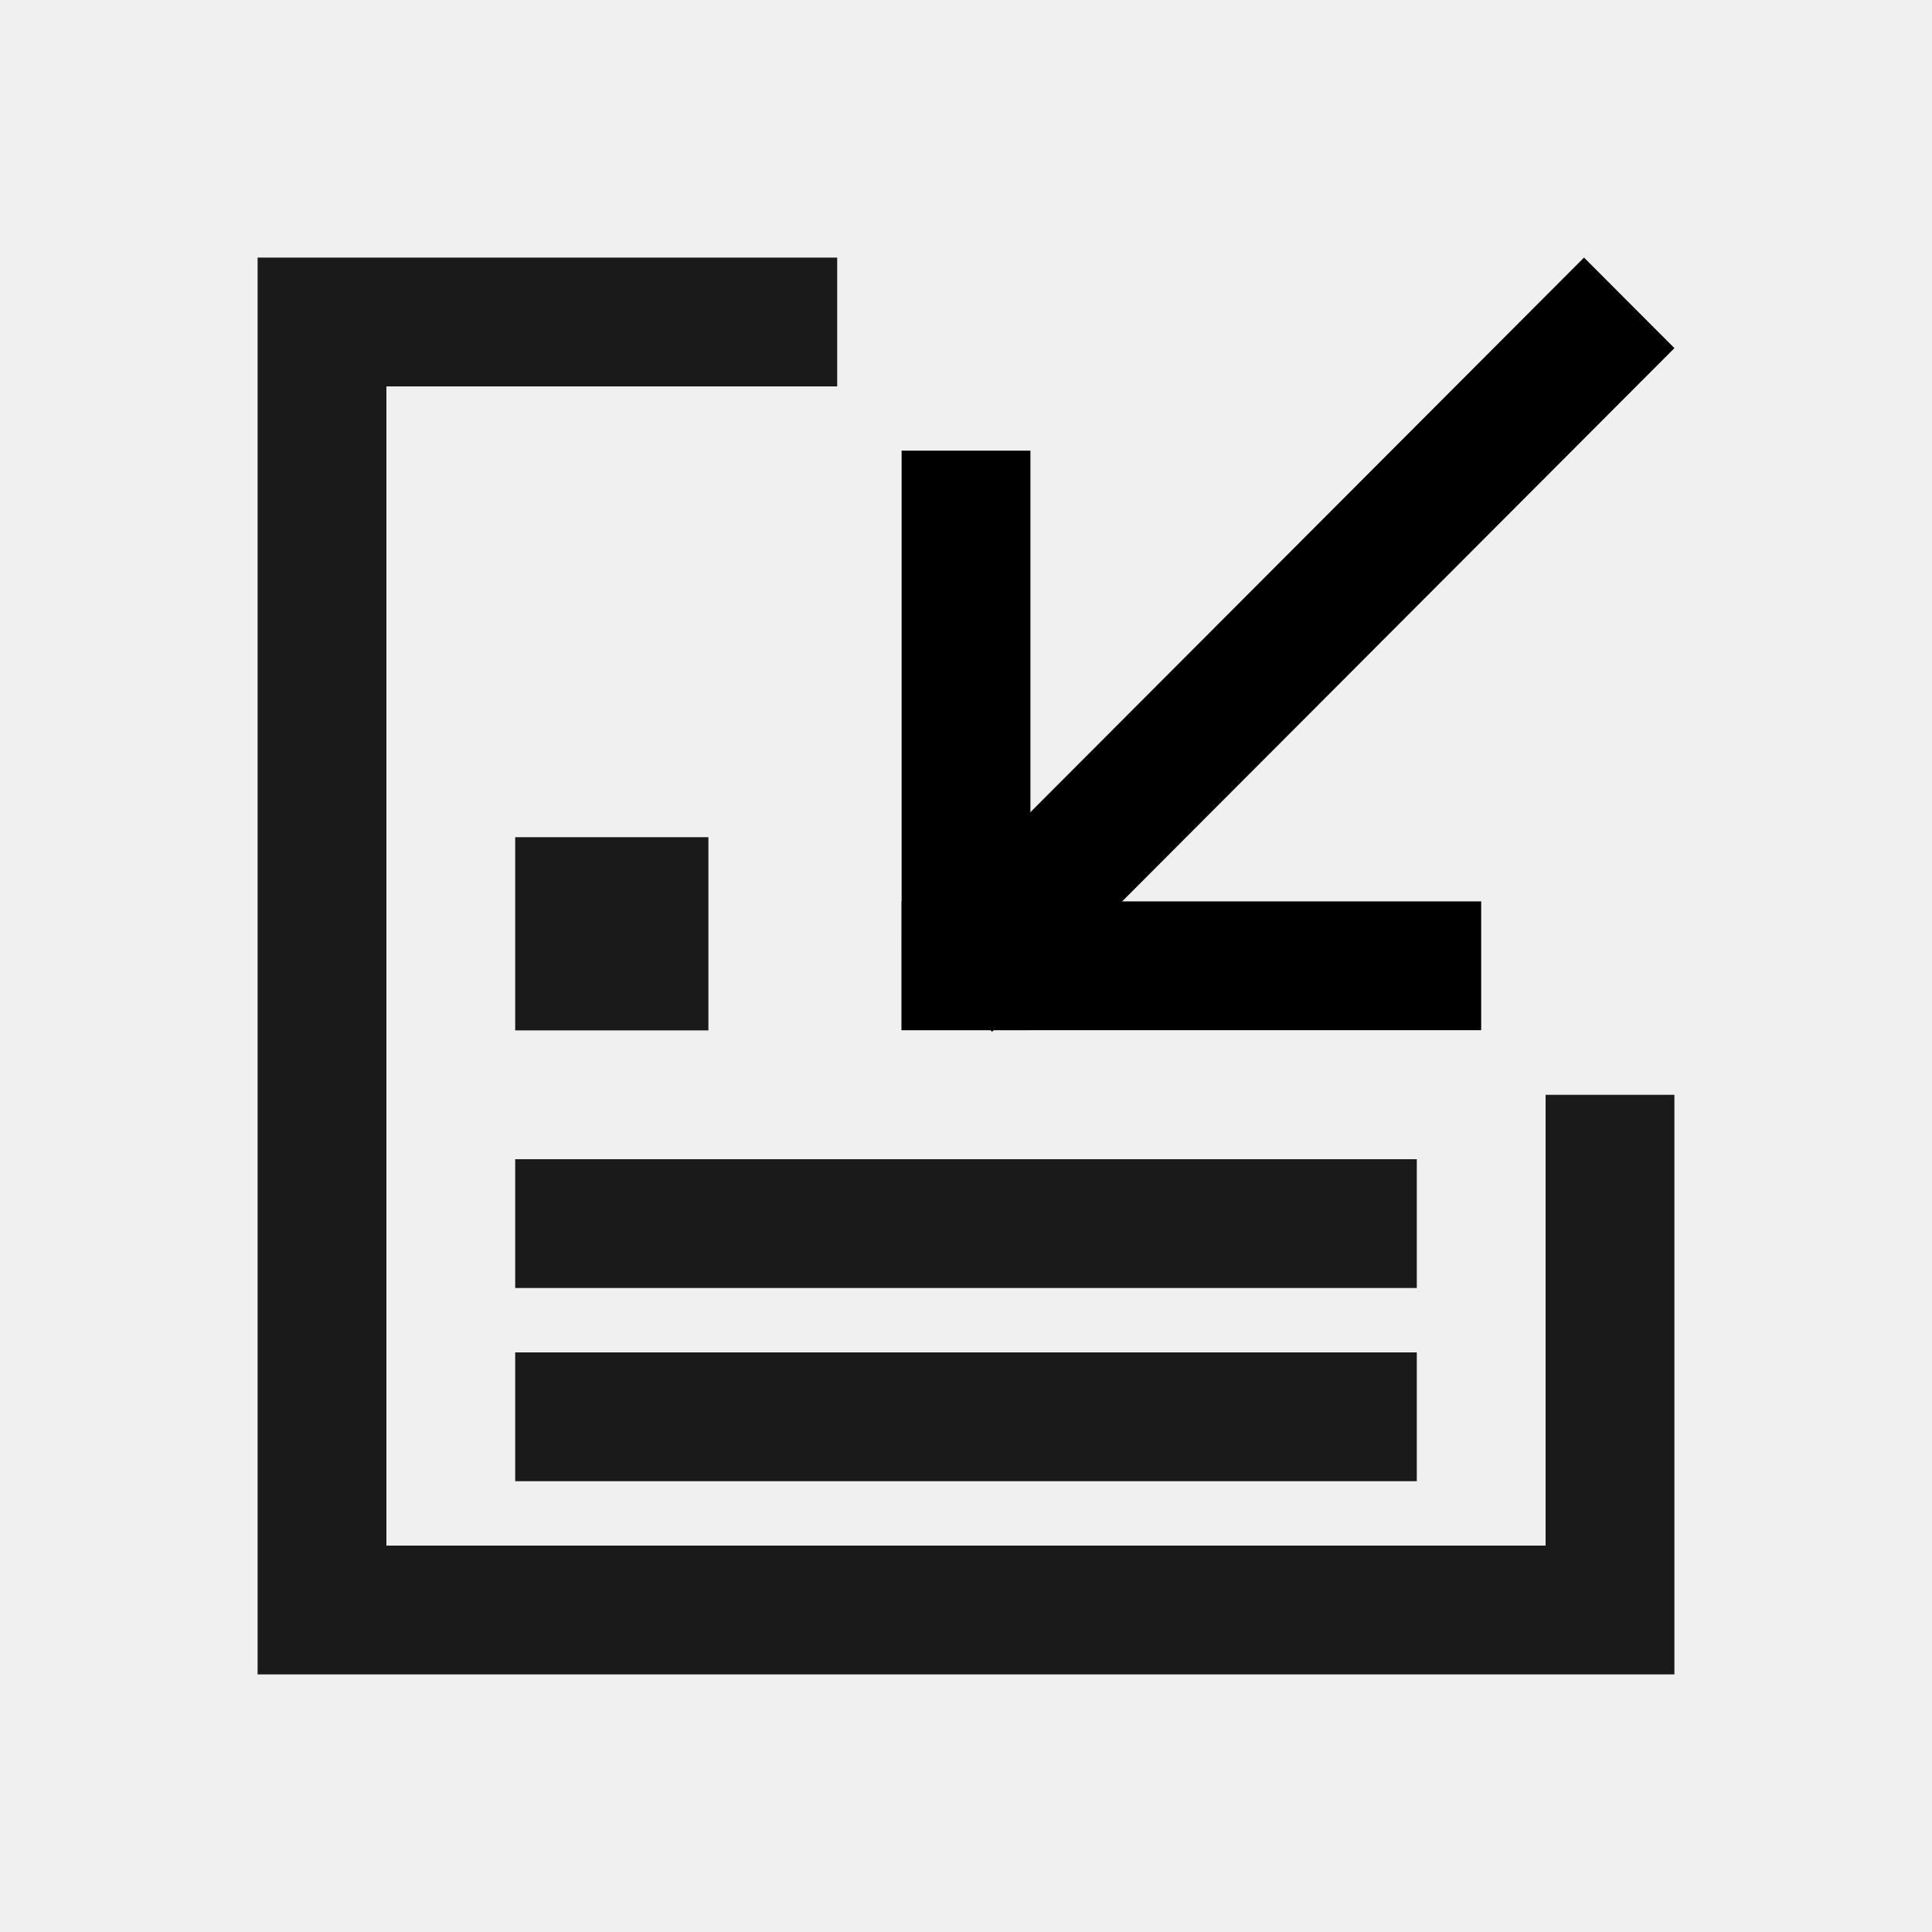
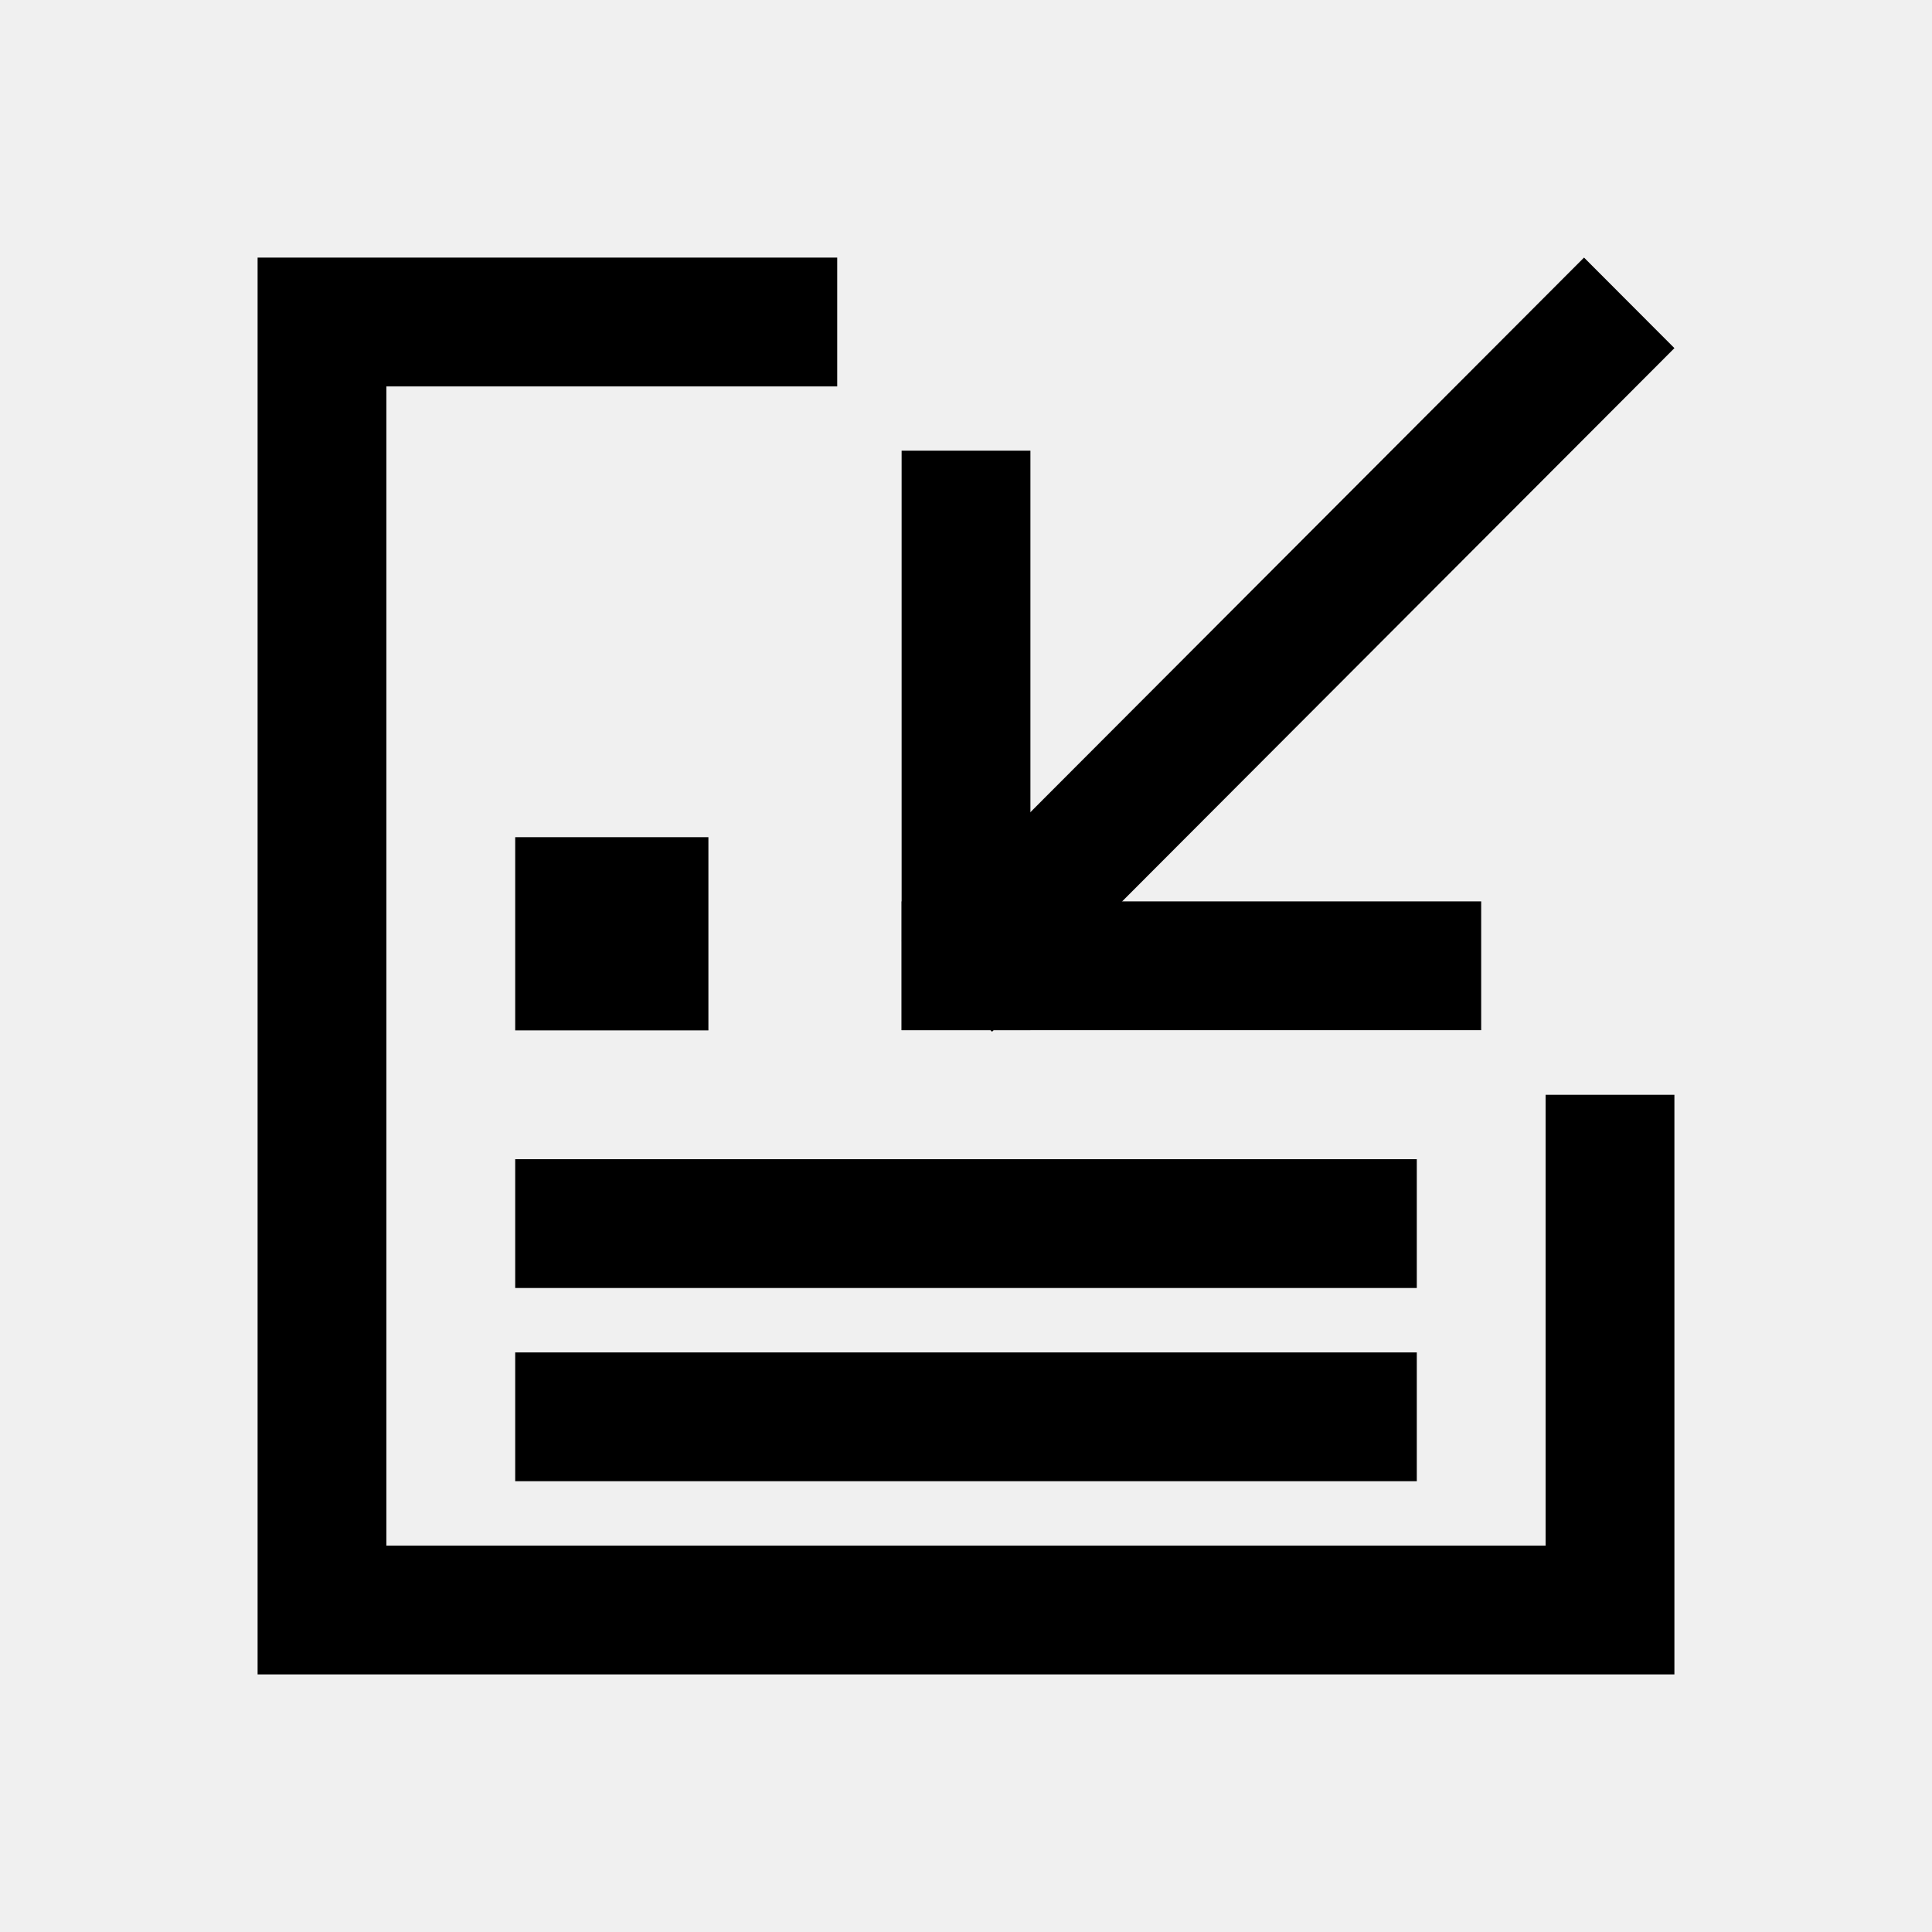
<svg xmlns="http://www.w3.org/2000/svg" width="30px" height="30px" viewBox="0 0 30 30">
-   <path style="fill:#1a1a1a" d="m 4,4 v 22 h 22 v -9 h -2 v 7 H 6 V 6 h 7 V 4 Z" />
-   <path fill="none" stroke="#fff" stroke-width="2" stroke-linejoin="bevel" stroke-miterlimit="10" d="m 73.775,-16.142 h -13 V 4.858 h 21 v -13" />
-   <line fill="none" stroke="#fff" stroke-width="2" stroke-linejoin="bevel" stroke-miterlimit="10" x1="81.942" y1="-16.309" x2="69.942" y2="-4.309" />
-   <path fill="none" stroke="#fff" stroke-width="2" stroke-linejoin="bevel" stroke-miterlimit="10" d="M 77.942,-4.309 H 69.942 V -12.309" />
+   <path style="fill:#000" d="m 4,4 v 22 h 22 v -9 h -2 v 7 H 6 V 6 h 7 V 4 Z" />
+   <path fill="none" stroke="#000" stroke-width="2" stroke-linejoin="bevel" stroke-miterlimit="10" d="m 73.775,-16.142 h -13 V 4.858 h 21 v -13" />
+   <line fill="none" stroke="#000" stroke-width="2" stroke-linejoin="bevel" stroke-miterlimit="10" x1="81.942" y1="-16.309" x2="69.942" y2="-4.309" />
+   <path fill="none" stroke="#000" stroke-width="2" stroke-linejoin="bevel" stroke-miterlimit="10" d="M 77.942,-4.309 H 69.942 V -12.309" />
  <path style="fill:none;fill-rule:evenodd;stroke:#000;stroke-width:2;stroke-linecap:butt;stroke-linejoin:miter;stroke-dasharray:none;stroke-opacity:1" d="M 32.714,0.989 C 35.585,-1.882 38.455,-4.752 41.326,-7.622" transform="translate(28.66814,-22.60821)" />
  <path style="fill:none;fill-rule:evenodd;stroke:#000;stroke-width:1px;stroke-linecap:butt;stroke-linejoin:miter;stroke-opacity:1" d="M 48.479,-5.594 C 43.76,-0.874 39.04,3.846 34.32,8.565" transform="translate(28.66814,-22.60821)" />
  <g transform="translate(0.9999999,-1.003098)">
    <path style="fill:none;fill-rule:evenodd;stroke:#000;stroke-width:2;stroke-linecap:butt;stroke-linejoin:miter;stroke-dasharray:none;stroke-opacity:1" d="m 22.51,-7.255 c 2.749,0 5.498,0 8.247,0" transform="matrix(0,-1.09125,1,0,21.25525,41.56391)" />
    <path style="fill:none;fill-rule:evenodd;stroke:#000;stroke-width:2;stroke-linecap:butt;stroke-linejoin:miter;stroke-dasharray:none;stroke-opacity:1" d="m 22.51,-7.255 c 2.749,0 5.498,0 8.247,0" transform="matrix(1.09125,0,0,1,-11.56391,23.25525)" />
  </g>
  <path style="fill:none;fill-rule:evenodd;stroke:#000;stroke-width:1.983;stroke-linecap:butt;stroke-linejoin:miter;stroke-dasharray:none;stroke-opacity:1" d="m 12.703,28.552 c 4.923,0 9.846,0 14.769,0" transform="matrix(0.717453,-0.7187357,0.7078561,0.7091562,-14.62219,4.200027)" />
-   <rect style="fill:#1a1a1a;stroke:none;stroke-width:5.292;stroke-dasharray:none" width="14" height="2" x="8" y="18" />
-   <rect style="fill:#1a1a1a;stroke:none;stroke-width:5.292;stroke-dasharray:none" width="14" height="2" x="8" y="21" />
-   <rect style="fill:#1a1a1a;stroke:none;stroke-width:3;stroke-dasharray:none" width="3" height="3" x="8" y="13" />
+   <rect style="fill:#000;stroke:none;stroke-width:5.292;stroke-dasharray:none" width="14" height="2" x="8" y="18" />
+   <rect style="fill:#000;stroke:none;stroke-width:5.292;stroke-dasharray:none" width="14" height="2" x="8" y="21" />
+   <rect style="fill:#000;stroke:none;stroke-width:3;stroke-dasharray:none" width="3" height="3" x="8" y="13" />
</svg>
